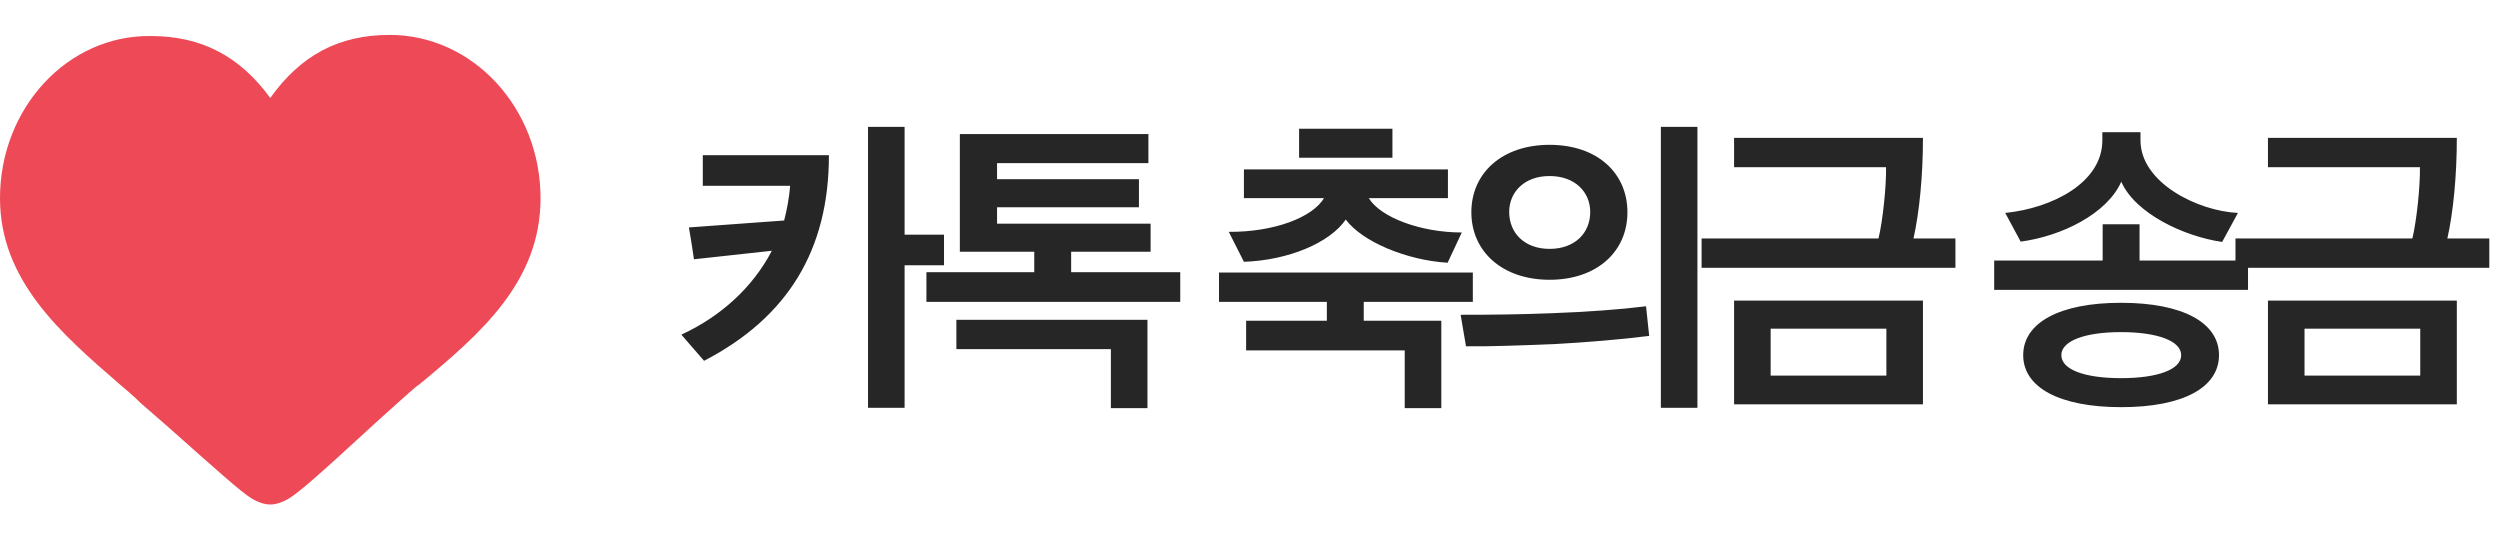
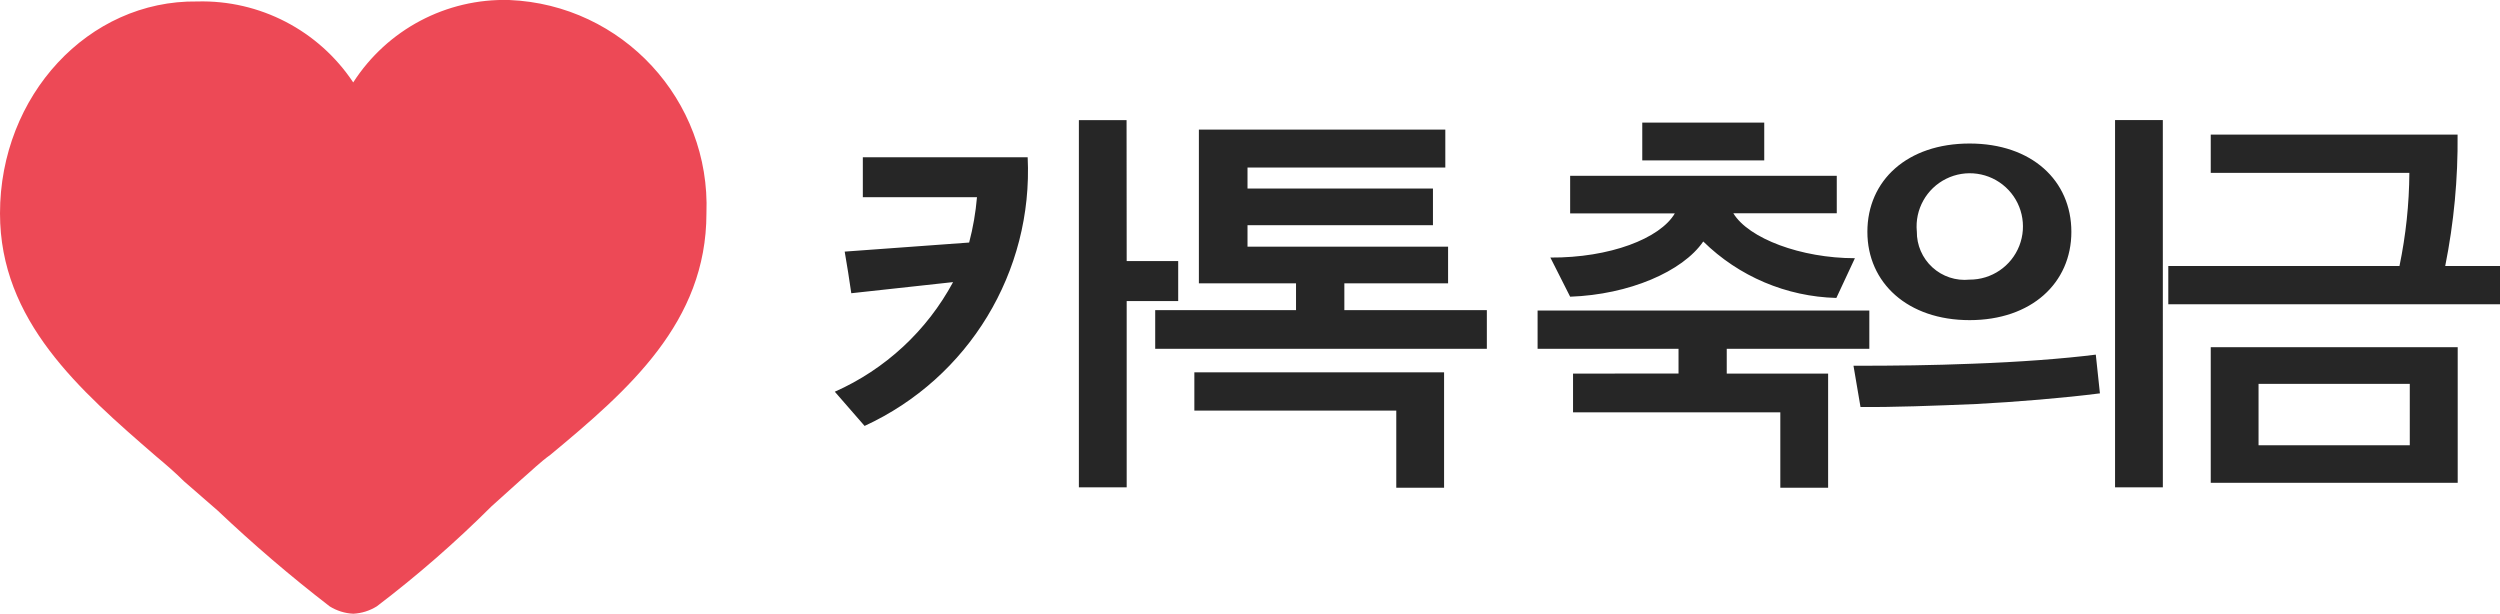
- <svg xmlns="http://www.w3.org/2000/svg" width="111" height="24" viewBox="0 0 111 24" fill="none">
-   <path d="M36.804 6.892H31.204V8.25H35.082C35.04 8.782 34.942 9.3 34.816 9.79L30.588 10.098C30.672 10.574 30.742 11.036 30.812 11.512L34.27 11.134C33.416 12.772 31.988 14.06 30.252 14.858L31.26 16.02C34.984 14.088 36.804 11.092 36.804 6.892ZM40.164 5.632H38.54V18.106H40.164V11.778H41.914V10.42H40.164V5.632ZM51.087 11.176V9.93H44.269V9.202H50.569V7.956H44.269V7.242H50.989V5.954H42.617V11.176H45.921V12.086H41.133V13.402H52.403V12.086H47.559V11.176H51.087ZM42.463 14.2V15.502H49.323V18.12H50.947V14.2H42.463ZM55.328 14.242V15.558H62.37V18.12H63.994V14.242H60.55V13.402H65.394V12.1H54.124V13.402H58.912V14.242H55.328ZM64.904 10.322C63.07 10.322 61.292 9.65 60.774 8.796H64.288V7.522H55.23V8.796H58.786C58.282 9.65 56.574 10.308 54.558 10.294L55.23 11.624C57.232 11.554 59.052 10.77 59.752 9.748C60.48 10.728 62.44 11.554 64.274 11.666L64.904 10.322ZM57.68 7.004H61.824V5.716H57.68V7.004ZM67.008 9.412C67.008 8.53 67.68 7.816 68.8 7.816C69.934 7.816 70.606 8.53 70.606 9.412C70.606 10.336 69.934 11.05 68.8 11.05C67.68 11.05 67.008 10.336 67.008 9.412ZM75.366 5.632H73.742V18.106H75.366V5.632ZM65.328 9.426C65.328 11.162 66.7 12.422 68.8 12.422C70.914 12.422 72.258 11.162 72.258 9.426C72.258 7.676 70.914 6.43 68.8 6.43C66.7 6.43 65.328 7.676 65.328 9.426ZM73.224 14.914L73.084 13.598C71.978 13.738 70.466 13.85 68.912 13.906C67.498 13.962 66.294 13.976 64.852 13.976L65.09 15.376C66.14 15.39 67.624 15.334 69.01 15.278C70.34 15.208 72.034 15.068 73.224 14.914ZM85.379 17.952V13.346H76.993V17.952H85.379ZM85.379 6.122H76.993V7.424H83.741C83.755 8.25 83.601 9.776 83.405 10.588H75.551V11.89H86.821V10.588H84.959C85.225 9.398 85.379 7.788 85.379 6.122ZM83.755 16.678H78.617V14.592H83.755V16.678ZM98.524 15.768C98.524 14.34 96.942 13.444 94.17 13.444C91.426 13.444 89.83 14.34 89.83 15.768C89.83 17.196 91.426 18.078 94.184 18.078C96.942 18.078 98.524 17.196 98.524 15.768ZM94.184 8.068C94.814 9.496 96.998 10.504 98.664 10.742L99.364 9.454C97.572 9.37 95.038 8.11 95.038 6.234V5.87H93.344V6.234C93.344 8.11 91.118 9.244 89.032 9.454L89.718 10.728C91.524 10.49 93.554 9.496 94.184 8.068ZM99.812 12.87V11.568H94.996V9.958H93.358V11.568H88.542V12.87H99.812ZM96.844 15.768C96.844 16.412 95.794 16.79 94.17 16.79C92.56 16.79 91.524 16.412 91.524 15.768C91.524 15.138 92.56 14.746 94.17 14.746C95.794 14.746 96.844 15.138 96.844 15.768ZM109.083 17.952V13.346H100.697V17.952H109.083ZM109.083 6.122H100.697V7.424H107.445C107.459 8.25 107.305 9.776 107.109 10.588H99.255V11.89H110.525V10.588H108.663C108.929 9.398 109.083 7.788 109.083 6.122ZM107.459 16.678H102.321V14.592H107.459V16.678Z" fill="#262626" />
-   <path d="M17.3 1.55C15.05 1.55 13.35 2.45 12 4.35C10.65 2.5 8.95 1.6 6.7 1.6C3 1.55 0 4.8 0 8.8C0 12.45 2.7 14.8 5.3 17.05C5.6 17.3 5.95 17.6 6.25 17.9L7.4 18.9C9.6 20.85 10.7 21.85 11.2 22.15C11.45 22.3 11.75 22.4 12 22.4C12.25 22.4 12.55 22.3 12.8 22.15C13.3 21.85 14.2 21.05 16.7 18.75L17.7 17.85C18.05 17.55 18.35 17.25 18.7 17C21.35 14.8 24 12.5 24 8.8C24 4.8 21 1.55 17.3 1.55V1.55Z" fill="#ED4956" />
+ <svg xmlns="http://www.w3.org/2000/svg" id="구성_요소_1_1" data-name="구성 요소 1 – 1" width="84.933" height="20.85" viewBox="0 0 84.933 20.85">
+   <g id="liked" transform="translate(0 -1.55)">
+     <path id="패스_1" data-name="패스 1" d="M36.8,6.892H31.2V8.25h3.878a9.069,9.069,0,0,1-.266,1.54l-4.228.308c.084.476.154.938.224,1.414l3.458-.378a8.457,8.457,0,0,1-4.018,3.724L31.26,16.02A9.537,9.537,0,0,0,36.8,6.892Zm3.36-1.26H38.54V18.106h1.624V11.778h1.75V10.42h-1.75Zm10.923,5.544V9.93H44.269V9.2h6.3V7.956h-6.3V7.242h6.72V5.954H42.617v5.222h3.3v.91H41.133V13.4H52.4V12.086H47.559v-.91ZM42.463,14.2v1.3h6.86V18.12h1.624V14.2Zm12.865.042v1.316H62.37V18.12h1.624V14.242H60.55V13.4h4.844V12.1H54.124v1.3h4.788v.84Zm9.576-3.92c-1.834,0-3.612-.672-4.13-1.526h3.514V7.522H55.23V8.8h3.556c-.5.854-2.212,1.512-4.228,1.5l.672,1.33c2-.07,3.822-.854,4.522-1.876a6.7,6.7,0,0,0,4.522,1.918ZM57.68,7h4.144V5.716H57.68Zm9.327,2.408A1.807,1.807,0,1,1,68.8,11.05,1.625,1.625,0,0,1,67.008,9.412Zm8.358-3.78H73.742V18.106h1.624ZM65.328,9.426c0,1.736,1.372,3,3.472,3s3.458-1.26,3.458-3-1.344-3-3.458-3S65.328,7.676,65.328,9.426Zm7.9,5.488-.14-1.316c-1.106.14-2.618.252-4.172.308-1.414.056-2.618.07-4.06.07l.238,1.4c1.05.014,2.534-.042,3.92-.1C70.34,15.208,72.034,15.068,73.224,14.914Zm12.155,3.038V13.346H76.993v4.606Zm0-11.83H76.993v1.3h6.748a16.086,16.086,0,0,1-.336,3.164H75.551v1.3h11.27v-1.3H84.959A21.615,21.615,0,0,0,85.379,6.122ZM83.755,16.678H78.617V14.592h5.138Z" transform="translate(-1.887)" fill="#262626" />
+     <path id="패스_2" data-name="패스 2" d="M17.3,1.55A6.1,6.1,0,0,0,12,4.35,6.164,6.164,0,0,0,6.7,1.6C3,1.55,0,4.8,0,8.8c0,3.65,2.7,6,5.3,8.25.3.25.65.55.95.85l1.15,1a48.937,48.937,0,0,0,3.8,3.25,1.66,1.66,0,0,0,.8.25,1.66,1.66,0,0,0,.8-.25,38.5,38.5,0,0,0,3.9-3.4l1-.9c.35-.3.65-.6,1-.85,2.65-2.2,5.3-4.5,5.3-8.2a6.994,6.994,0,0,0-6.7-7.25Z" fill="#ed4956" />
+   </g>
</svg>
